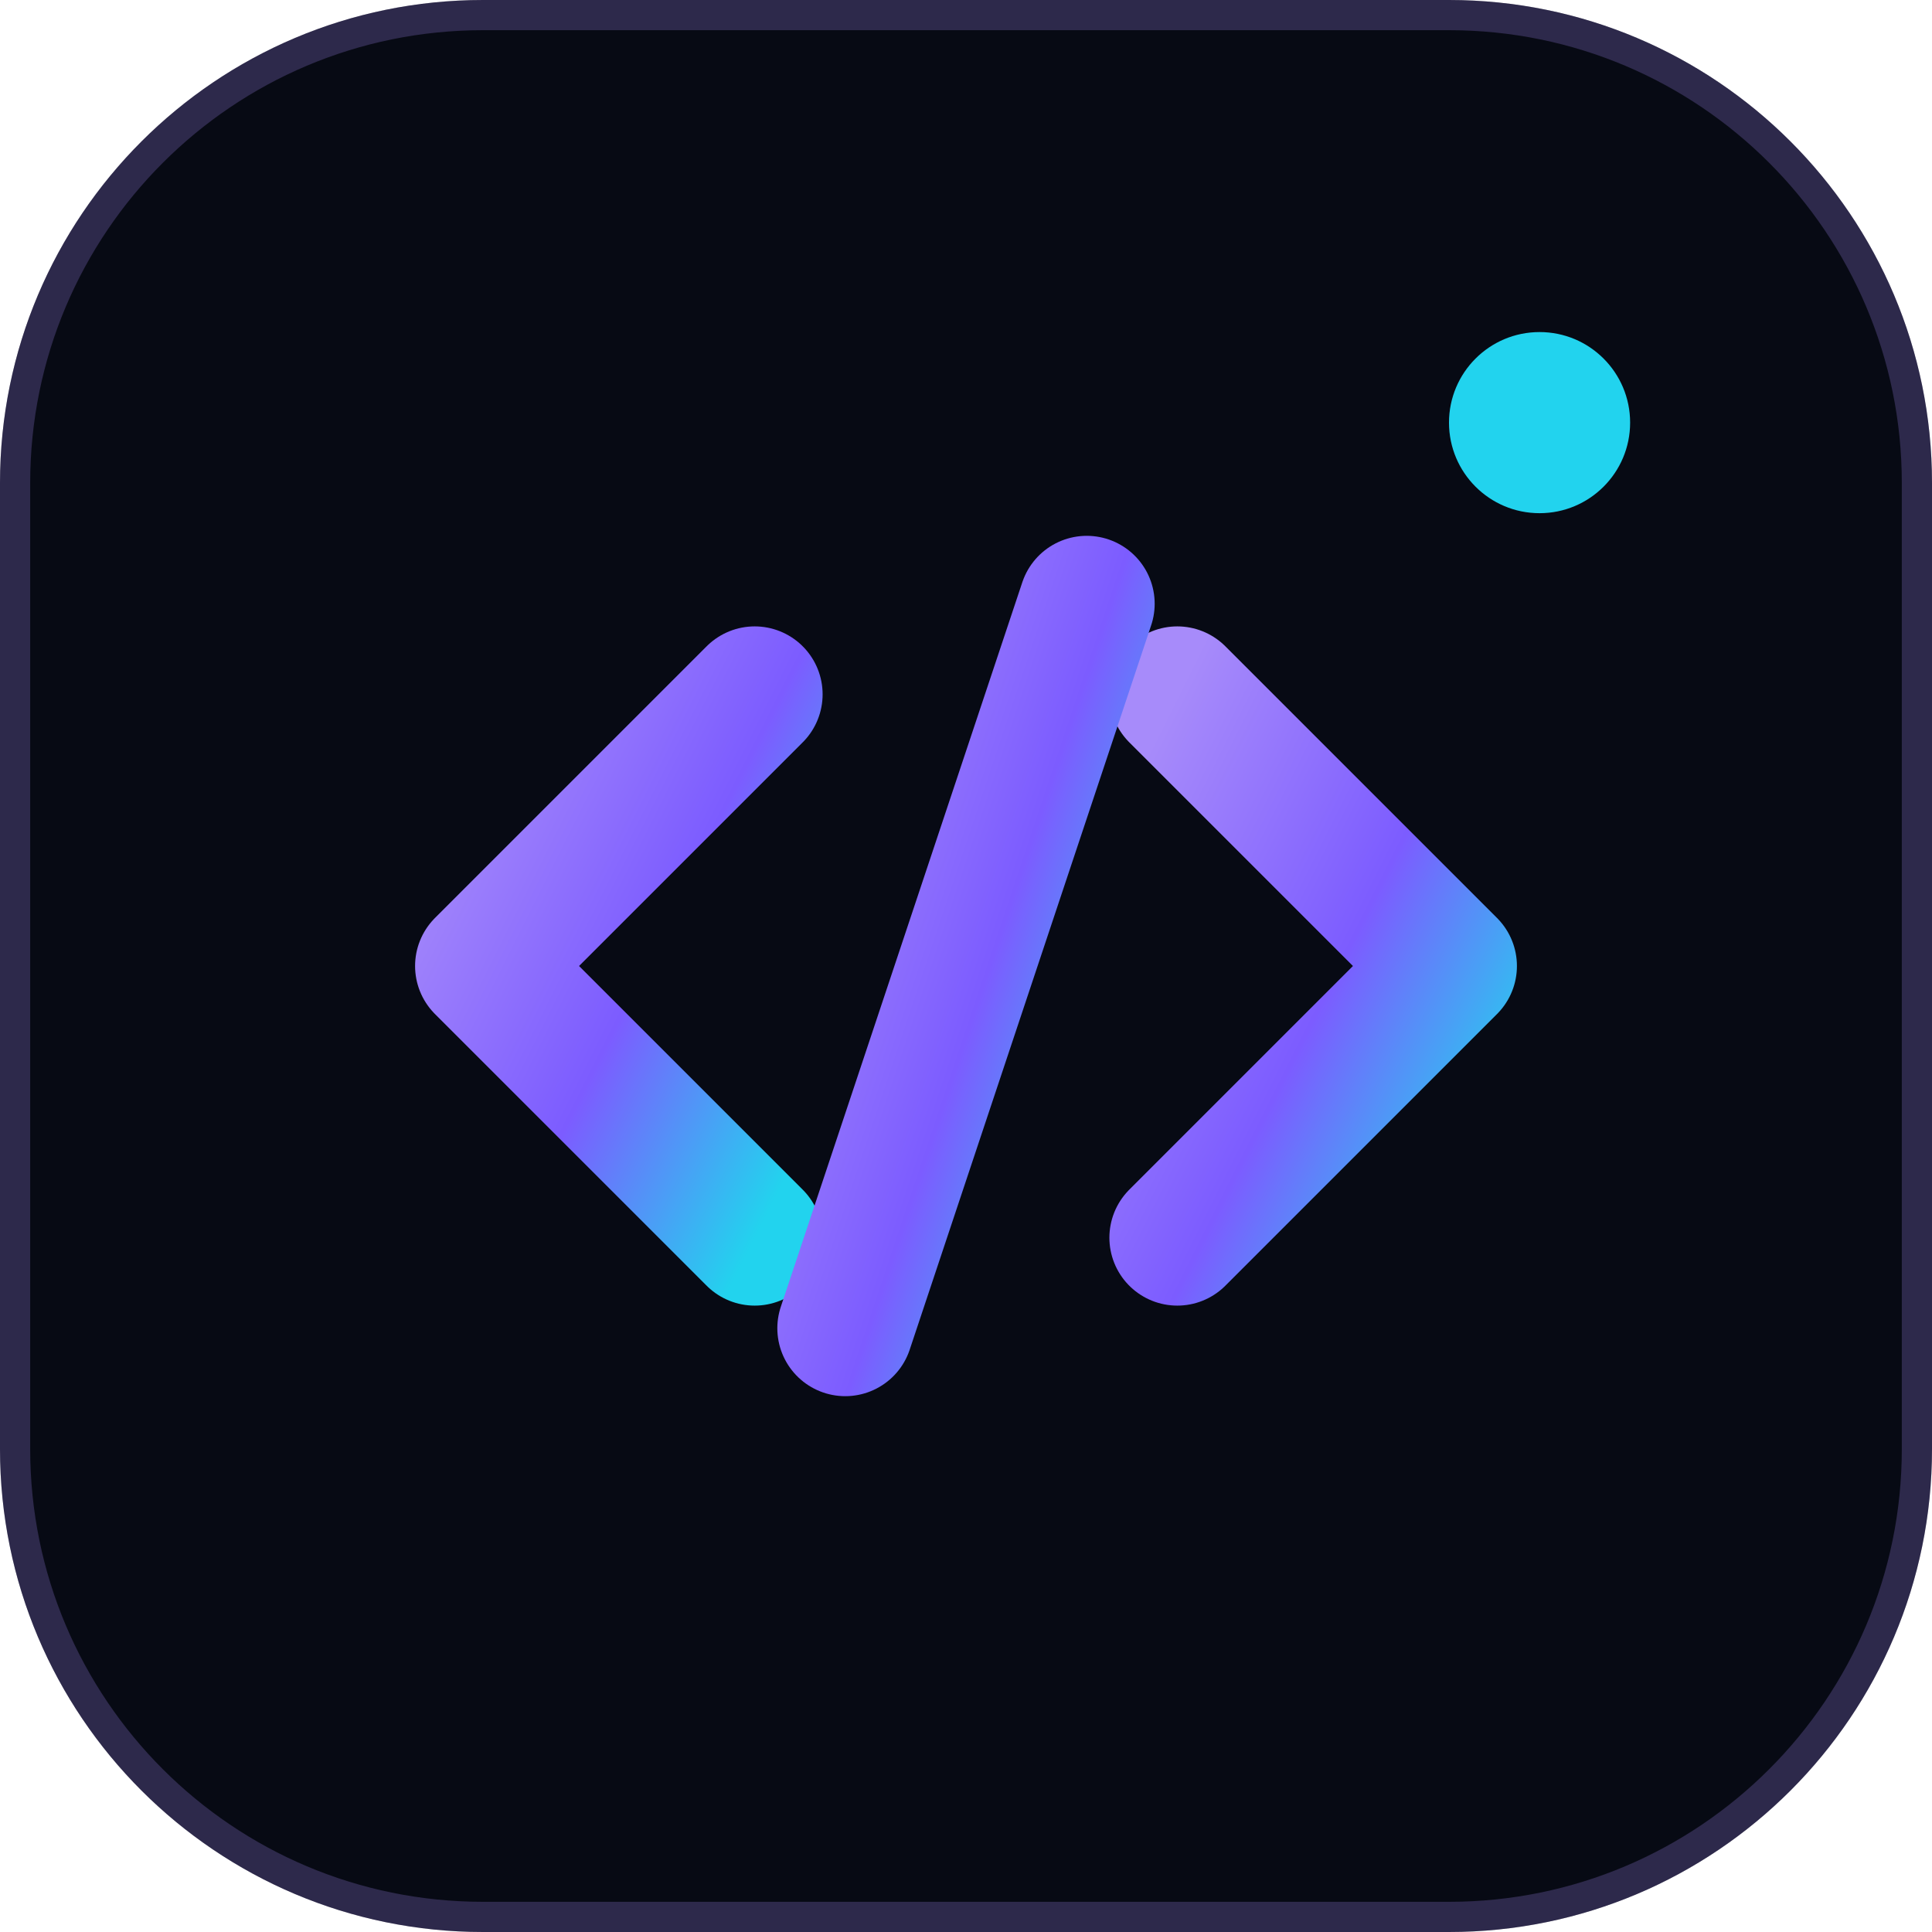
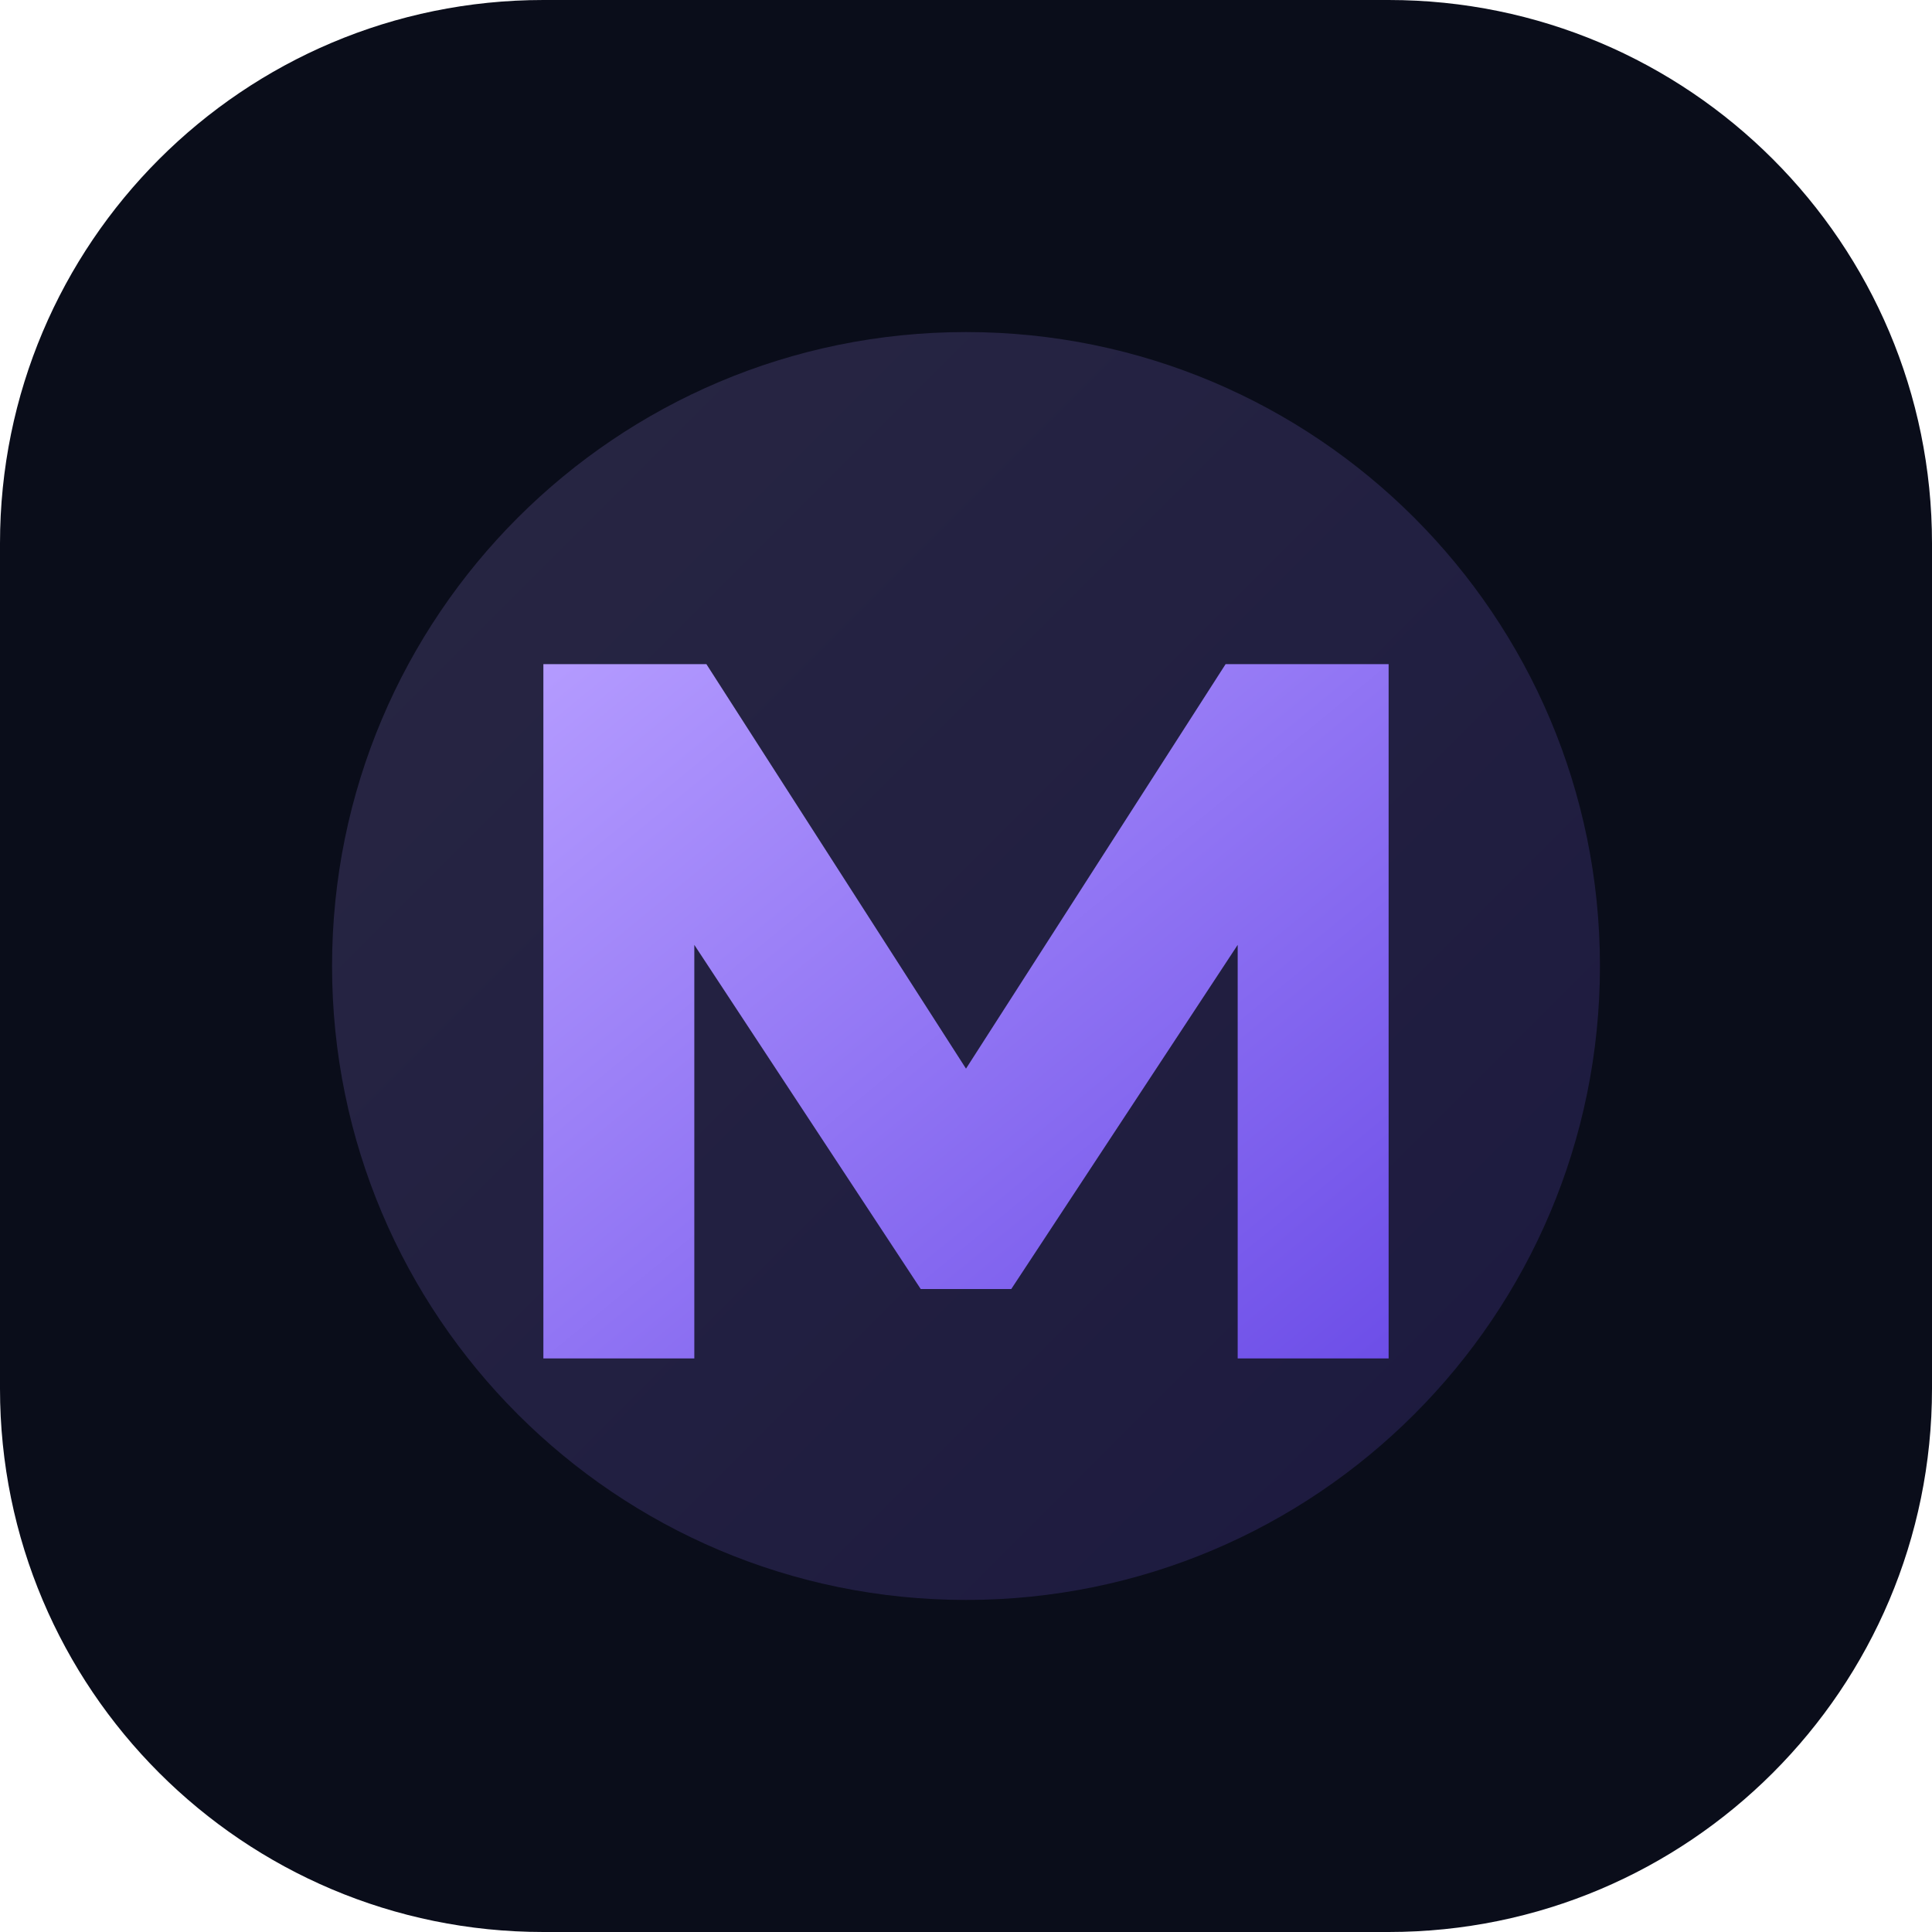
<svg xmlns="http://www.w3.org/2000/svg" viewBox="0 0 64 64">
  <defs>
    <linearGradient id="g" x1="0" y1="0" x2="1" y2="1">
-       <stop stop-color="#a78bfa" />
-       <stop offset=".55" stop-color="#7c5cff" />
-       <stop offset="1" stop-color="#22d3ee" />
+       <stop stop-color="#b49bff" />
+       <stop offset="1" stop-color="#6d4ee8" />
    </linearGradient>
  </defs>
-   <rect width="64" height="64" rx="16" fill="#070a14" />
-   <rect x=".5" y=".5" width="63" height="63" rx="15.5" fill="none" stroke="#a78bfa" stroke-opacity=".24" />
-   <g fill="none" stroke="url(#g)" stroke-width="4.5" stroke-linecap="round" stroke-linejoin="round">
-     <path d="M25 23 16 32l9 9" />
-     <path d="M39 23l9 9-9 9" />
-     <path d="M36 20l-8 24" />
-   </g>
-   <circle cx="51" cy="14" r="3" fill="#22d3ee" />
+   <rect width="64" height="64" rx="18" fill="#0a0d1a" />
+   <circle cx="32" cy="32" r="21" fill="url(#g)" opacity=".18" />
+   <path d="M18 45V22h5.4l8.6 13.4L40.6 22H46v23h-5V31.3l-7.5 11.4h-3L23 31.3V45z" fill="url(#g)" />
</svg>
